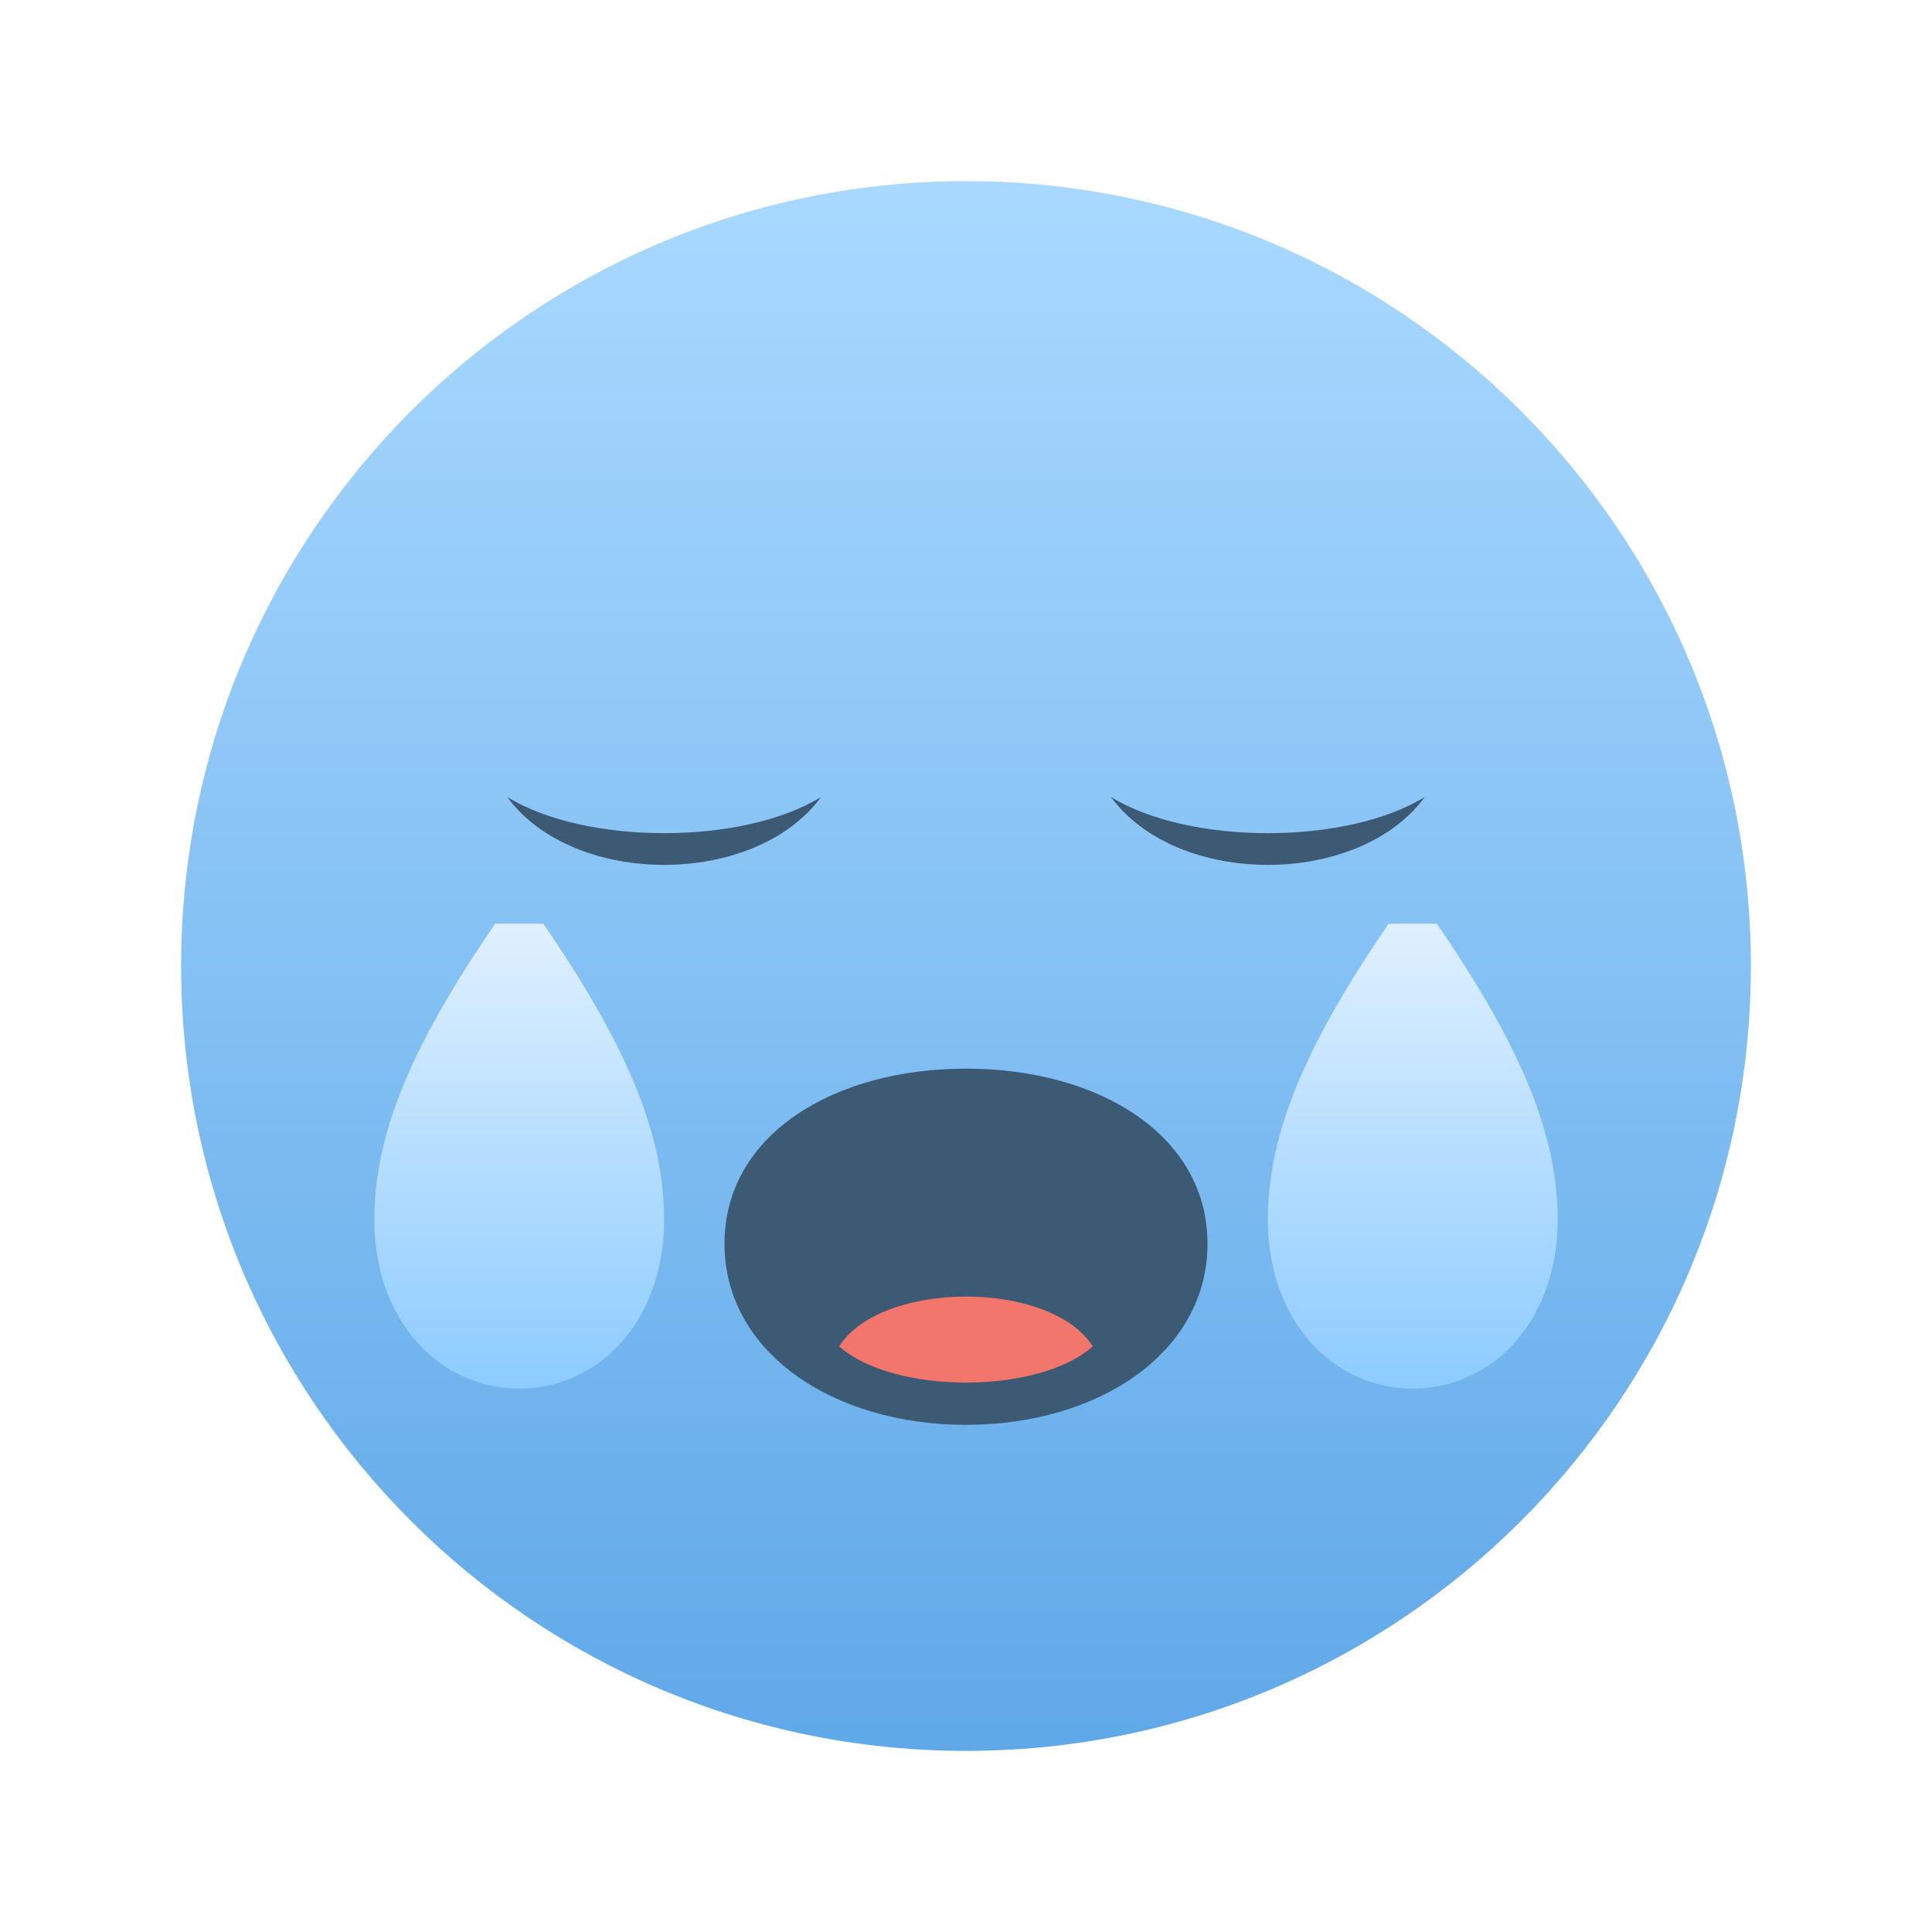
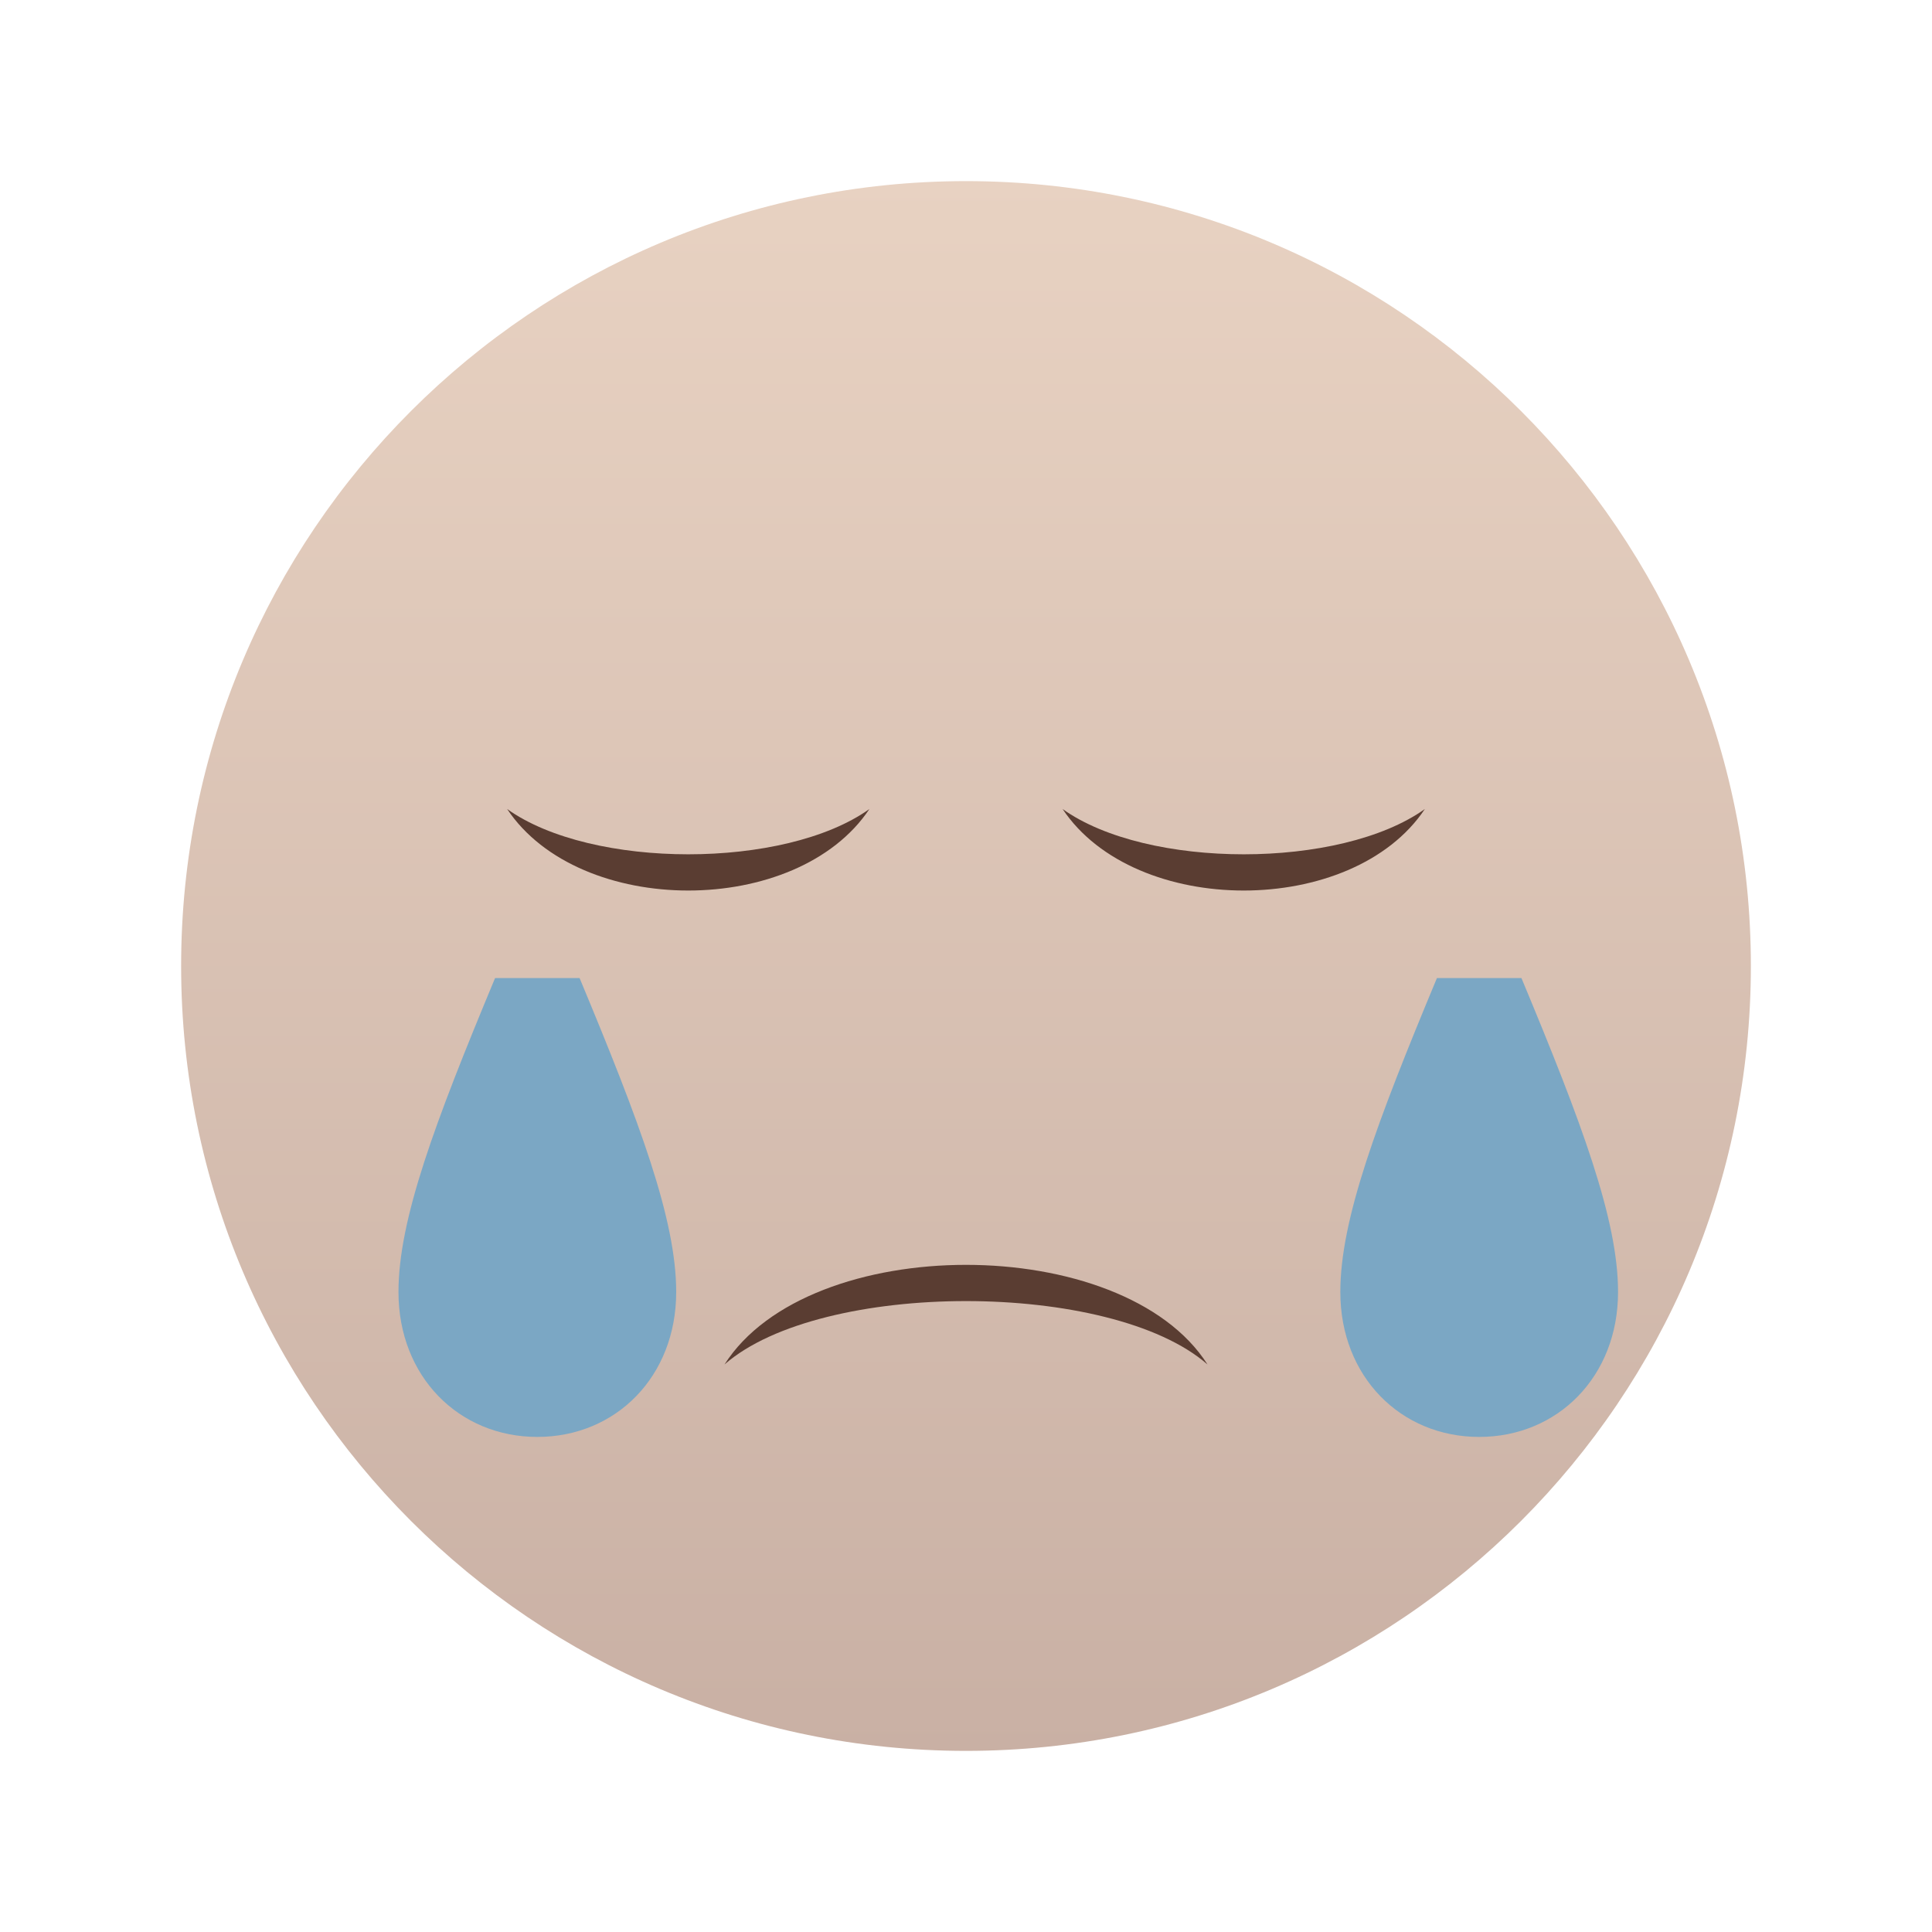
<svg xmlns="http://www.w3.org/2000/svg" viewBox="0 0 32 32">
  <defs>
    <linearGradient id="mcry-a" x1="0" y1="0" x2="0" y2="1">
-       <stop offset="0" stop-color="#A9D9FF" />
-       <stop offset="1" stop-color="#5FA8E8" />
-     </linearGradient>
-     <linearGradient id="mcry-b" x1="0" y1="0" x2="0" y2="1">
-       <stop offset="0" stop-color="#DFF0FF" />
-       <stop offset="1" stop-color="#8CCBFF" />
+       <stop offset="0" stop-color="#E8D2C2" />
+       <stop offset="1" stop-color="#C9B0A4" />
    </linearGradient>
  </defs>
  <circle cx="16" cy="16" r="13" fill="url(#mcry-a)" />
-   <path d="M8.4 13.2C9.5 14.7 12.5 14.7 13.6 13.2C12.3 14 9.7 14 8.4 13.2Z" fill="#3D5A75" />
-   <path d="M18.4 13.2C19.5 14.7 22.5 14.7 23.6 13.2C22.3 14 19.7 14 18.4 13.2Z" fill="#3D5A75" />
-   <path d="M8.2 15.3C6.9 17.2 6.2 18.7 6.2 20.2C6.2 21.9 7.3 23 8.6 23C9.9 23 11 21.9 11 20.2C11 18.7 10.3 17.2 9 15.3Z" fill="url(#mcry-b)" />
-   <path d="M23 15.3C21.7 17.2 21 18.7 21 20.2C21 21.9 22.1 23 23.4 23C24.7 23 25.8 21.9 25.8 20.2C25.8 18.7 25.1 17.2 23.8 15.3Z" fill="url(#mcry-b)" />
-   <path d="M12 20.6C12 18.8 13.8 17.7 16 17.7C18.2 17.7 20 18.8 20 20.6C20 22.4 18.2 23.6 16 23.6C13.8 23.6 12 22.4 12 20.6Z" fill="#3D5A75" />
-   <path d="M13.9 22.3C14.6 21.2 17.4 21.2 18.1 22.3C17.2 23.1 14.8 23.1 13.9 22.3Z" fill="#F2766B" />
+   <path d="M8.4 13.4C9.6 15.2 13.2 15.2 14.4 13.4C13 14.4 9.8 14.4 8.4 13.4Z" fill="#5A3D32" />
+   <path d="M17.6 13.4C18.8 15.2 22.4 15.2 23.6 13.4C22.2 14.4 19 14.4 17.6 13.4Z" fill="#5A3D32" />
+   <path d="M12 22.6C13.4 20.4 18.6 20.4 20 22.6C18.4 21.2 13.6 21.2 12 22.6Z" fill="#5A3D32" />
+   <path d="M8.2 16.2C7.2 18.6 6.6 20.2 6.6 21.4C6.6 22.8 7.6 23.8 8.9 23.8C10.2 23.8 11.2 22.8 11.2 21.4C11.2 20.2 10.6 18.6 9.6 16.2Z" fill="#7BA7C4" />
+   <path d="M23.8 16.2C22.8 18.6 22.2 20.2 22.2 21.4C22.2 22.8 23.2 23.8 24.5 23.8C25.8 23.8 26.8 22.8 26.8 21.4C26.8 20.2 26.2 18.6 25.2 16.2Z" fill="#7BA7C4" />
</svg>
